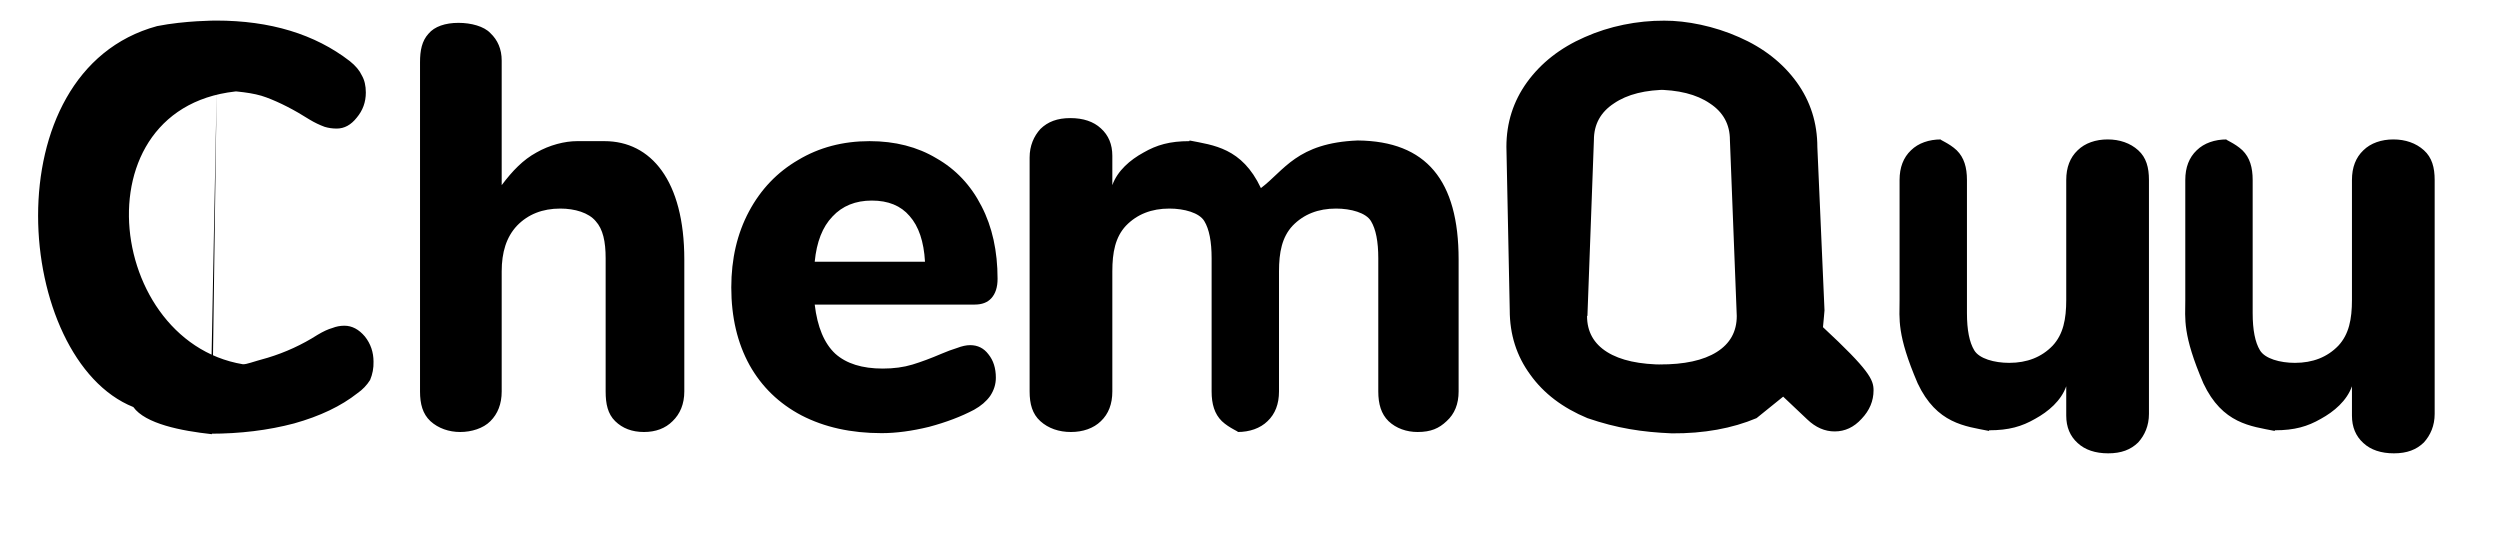
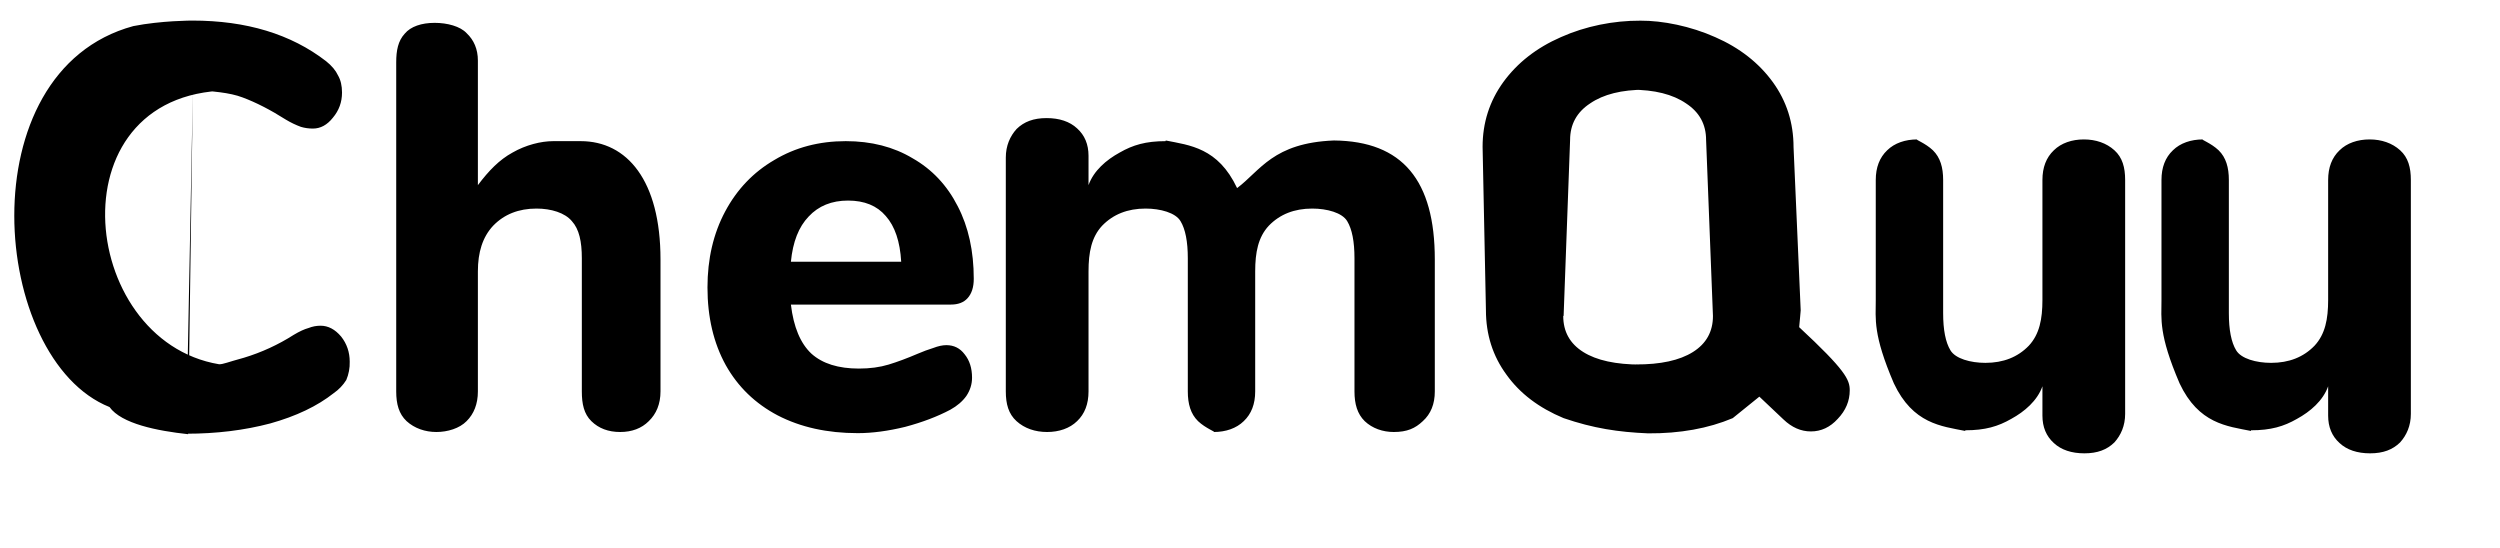
- <svg xmlns="http://www.w3.org/2000/svg" width="105" height="23" viewBox="3 0 97 23" fill="none">
+ <svg xmlns="http://www.w3.org/2000/svg" width="105" height="23" viewBox="5 0 95 23" fill="none">
  <path d="                M 7.824 18.216 c 1.264 0 2.44 -0.144 3.528 -0.432 c 1.088 -0.304 1.976 -0.728 2.664 -1.272 A 1.887 1.887 0 0 0 14.544 15.96 a 1.828 1.828 0 0 0 0.144 -0.768 c 0 -0.4 -0.12 -0.752 -0.36 -1.056 c -0.256 -0.304 -0.544 -0.456 -0.864 -0.456 c -0.176 0 -0.344 0.032 -0.504 0.096 c -0.176 0.048 -0.384 0.144 -0.624 0.288 a 8.409 8.409 0 0 1 -2.088 0.96 c -0.704 0.192 -0.864 0.275 -1.045 0.275 c -6 -1 -7 -11.7 0.697 -11.497 L 8.1 3.78 M 8.1 3.78 c 0.805 0.048 1.544 0.104 2.088 0.312 c 0.56 0.208 1.168 0.52 1.824 0.936 a 3.67 3.67 0 0 0 0.625 0.3 c 0.16 0.048 0.328 0.072 0.504 0.072 c 0.32 0 0.6 -0.152 0.84 -0.456 c 0.256 -0.304 0.384 -0.656 0.384 -1.056 c 0 -0.288 -0.056 -0.528 -0.168 -0.72 c -0.096 -0.208 -0.264 -0.408 -0.504 -0.6 c -1.472 -1.136 -3.344 -1.704 -5.616 -1.704 C 8.064 0.864 6.768 0.864 5.6 1.096 c -7 1.9 -6 14 -1 16 c 0.5 0.7 2 1 3.3 1.14 M 24.387 5.928 C 26.339 5.928 27.741 7.584 27.741 10.896 V 16.44 C 27.741 16.968 27.565 17.384 27.249 17.688 C 26.947 17.992 26.537 18.144 26.047 18.144 C 25.549 18.144 25.147 17.992 24.837 17.688 C 24.527 17.384 24.437 16.968 24.437 16.44 V 10.848 C 24.437 10.144 24.325 9.624 24.019 9.288 C 23.725 8.936 23.147 8.76 22.533 8.76 C 21.785 8.76 21.177 9 20.713 9.48 C 20.264 9.96 20.071 10.6 20.071 11.4 V 16.44 C 20.071 16.968 19.903 17.384 19.597 17.688 C 19.299 17.992 18.799 18.144 18.329 18.144 C 17.859 18.144 17.411 17.992 17.077 17.688 C 16.753 17.384 16.641 16.968 16.641 16.44 V 2.616 C 16.641 2.12 16.719 1.72 16.997 1.416 C 17.249 1.112 17.705 0.96 18.257 0.96 C 18.785 0.96 19.329 1.104 19.597 1.392 C 19.903 1.68 20.071 2.064 20.071 2.544 V 7.776 C 20.529 7.168 20.97 6.712 21.526 6.408 C 22.082 6.088 22.725 5.928 23.237 5.928 Z M 39.746 14.496 C 40.066 14.496 40.322 14.624 40.514 14.88 C 40.722 15.136 40.826 15.464 40.826 15.864 C 40.826 16.136 40.746 16.392 40.586 16.632 C 40.426 16.856 40.202 17.048 39.914 17.208 C 39.37 17.496 38.738 17.736 38.018 17.928 C 37.298 18.104 36.634 18.192 36.026 18.192 C 34.746 18.192 33.626 17.944 32.666 17.448 C 31.722 16.952 30.994 16.248 30.482 15.336 C 29.97 14.408 29.714 13.32 29.714 12.072 C 29.714 10.872 29.962 9.808 30.458 8.88 C 30.954 7.952 31.642 7.232 32.522 6.72 C 33.402 6.192 34.402 5.928 35.522 5.928 C 36.594 5.928 37.53 6.168 38.33 6.648 C 39.146 7.112 39.778 7.784 40.226 8.664 C 40.674 9.528 40.898 10.544 40.898 11.712 C 40.898 12.064 40.81 12.336 40.634 12.528 C 40.474 12.704 40.242 12.792 39.938 12.792 H 33.218 C 33.33 13.736 33.618 14.424 34.082 14.856 C 34.546 15.272 35.21 15.48 36.074 15.48 C 36.538 15.48 36.954 15.424 37.322 15.312 C 37.69 15.2 38.098 15.048 38.546 14.856 C 38.77 14.76 38.986 14.68 39.194 14.616 C 39.402 14.536 39.586 14.496 39.746 14.496 Z M 35.618 8.424 C 34.93 8.424 34.378 8.648 33.962 9.096 C 33.546 9.528 33.298 10.16 33.218 10.992 H 37.85 C 37.802 10.144 37.586 9.504 37.202 9.072 C 36.834 8.64 36.306 8.424 35.618 8.424 Z M 48.958 5.9 c 1 0.2 2.2 0.3 3 2 C 52.934 7.168 53.47 6 56.026 5.9 C 58.914 5.928 60.262 7.584 60.262 10.896 V 16.44 C 60.262 16.968 60.094 17.384 59.758 17.688 C 59.438 17.992 59.098 18.144 58.538 18.144 C 58.078 18.144 57.638 17.992 57.318 17.688 C 57.008 17.384 56.888 16.968 56.888 16.44 V 10.848 C 56.888 10.144 56.786 9.624 56.582 9.288 C 56.374 8.936 55.738 8.76 55.114 8.76 C 54.362 8.76 53.754 9 53.29 9.48 C 52.842 9.96 52.718 10.6 52.718 11.4 V 16.44 C 52.718 16.968 52.558 17.384 52.238 17.688 C 51.928 17.992 51.478 18.144 50.978 18.144 C 51.078 18.144 50.638 17.992 50.318 17.688 C 50.008 17.384 49.888 16.968 49.888 16.44 V 10.848 C 49.888 10.144 49.786 9.624 49.582 9.288 C 49.374 8.936 48.738 8.76 48.114 8.76 C 47.362 8.76 46.754 9 46.29 9.48 C 45.842 9.96 45.718 10.6 45.718 11.4 V 16.44 C 45.718 16.968 45.558 17.384 45.238 17.688 C 44.928 17.992 44.478 18.144 43.978 18.144 C 43.476 18.144 43.03 17.992 42.694 17.688 C 42.358 17.384 42.244 16.968 42.244 16.44 V 6.616 C 42.244 6.12 42.422 5.72 42.698 5.416 C 43.01 5.112 43.406 4.96 43.956 4.96 C 44.494 4.96 44.928 5.104 45.238 5.392 C 45.558 5.68 45.718 6.064 45.718 6.544 V 7.776 C 45.934 7.168 46.47 6.712 47.026 6.408 C 47.582 6.088 48.126 5.928 48.958 5.928 Z M 65.672 13.264 L 65.944 5.88 c 0 -0.656 0.28 -1.168 0.84 -1.536 c 0.56 -0.384 1.328 -0.576 2.304 -0.576 L 68.512 3.768 c 0.976 0 1.744 0.192 2.304 0.576 c 0.56 0.368 0.84 0.88 0.84 1.536 L 71.944 13.272 c 0 0.656 -0.28 1.16 -0.84 1.512 c -0.56 0.352 -1.368 0.528 -2.399 0.522 L 68.92 15.312 c -1.056 0 -1.864 -0.176 -2.424 -0.528 c -0.56 -0.352 -0.84 -0.856 -0.84 -1.512 M 75.329 6.18 c -0.001 -1.02 -0.289 -1.924 -0.865 -2.724 c -0.592 -0.816 -1.4 -1.448 -2.424 -1.896 c -1.04 -0.464 -2.208 -0.696 -3.143 -0.692 c -1.132 -0.004 -2.3 0.228 -3.34 0.692 c -1.024 0.448 -1.832 1.08 -2.424 1.896 c -0.576 0.8 -0.864 1.704 -0.864 2.712 L 62.409 13.026 c 0 1.024 0.288 1.928 0.864 2.712 c 0.56 0.784 1.36 1.392 2.4 1.824 c 1.239 0.425 2.295 0.587 3.547 0.639 c 1.339 0.009 2.531 -0.207 3.555 -0.639 L 73.893 16.659 L 74.905 17.616 C 75.257 17.952 75.641 18.12 76.057 18.12 C 76.489 18.12 76.865 17.944 77.185 17.592 C 77.521 17.24 77.689 16.84 77.689 16.392 C 77.689 15.944 77.505 15.544 75.565 13.741 C 75.587 13.506 75.609 13.27 75.631 13.035 C 75.586 13.506 75.608 13.27 75.629 13.035 L 75.329 6.18 Z M 82.542 18.1 c -1 -0.2 -2.2 -0.3 -3 -2 C 78.658 14.04 78.782 13.4 78.782 12.6 V 7.56 C 78.782 7.032 78.942 6.616 79.262 6.312 C 79.572 6.008 80.022 5.856 80.522 5.856 C 80.422 5.856 80.862 6.008 81.182 6.312 C 81.492 6.616 81.612 7.032 81.612 7.56 V 13.152 C 81.612 13.856 81.714 14.376 81.918 14.712 C 82.126 15.064 82.762 15.24 83.386 15.24 C 84.138 15.24 84.746 15 85.21 14.52 C 85.658 14.04 85.782 13.4 85.782 12.6 V 7.56 C 85.782 7.032 85.942 6.616 86.262 6.312 C 86.572 6.008 87.022 5.856 87.522 5.856 C 88.024 5.856 88.47 6.008 88.806 6.312 C 89.142 6.616 89.256 7.032 89.256 7.56 V 17.384 C 89.256 17.88 89.078 18.28 88.802 18.584 C 88.49 18.888 88.094 19.04 87.544 19.04 C 87.006 19.04 86.572 18.896 86.262 18.608 C 85.942 18.32 85.782 17.936 85.782 17.456 V 16.224 C 85.566 16.832 85.03 17.288 84.474 17.592 C 83.918 17.912 83.374 18.072 82.542 18.072 Z M 94.542 18.1 c -1 -0.2 -2.2 -0.3 -3 -2 C 90.658 14.04 90.782 13.4 90.782 12.6 V 7.56 C 90.782 7.032 90.942 6.616 91.262 6.312 C 91.572 6.008 92.022 5.856 92.522 5.856 C 92.422 5.856 92.862 6.008 93.182 6.312 C 93.492 6.616 93.612 7.032 93.612 7.56 V 13.152 C 93.612 13.856 93.714 14.376 93.918 14.712 C 94.126 15.064 94.762 15.24 95.386 15.24 C 96.138 15.24 96.746 15 97.21 14.52 C 97.658 14.04 97.782 13.4 97.782 12.6 V 7.56 C 97.782 7.032 97.942 6.616 98.262 6.312 C 98.572 6.008 99.022 5.856 99.522 5.856 C 100.024 5.856 100.47 6.008 100.806 6.312 C 101.142 6.616 101.256 7.032 101.256 7.56 V 17.384 C 101.256 17.88 101.078 18.28 100.802 18.584 C 100.49 18.888 100.094 19.04 99.544 19.04 C 99.006 19.04 98.572 18.896 98.262 18.608 C 97.942 18.32 97.782 17.936 97.782 17.456 V 16.224 C 97.566 16.832 97.03 17.288 96.474 17.592 C 95.918 17.912 95.374 18.072 94.542 18.072 Z  " fill="black" />
</svg>
